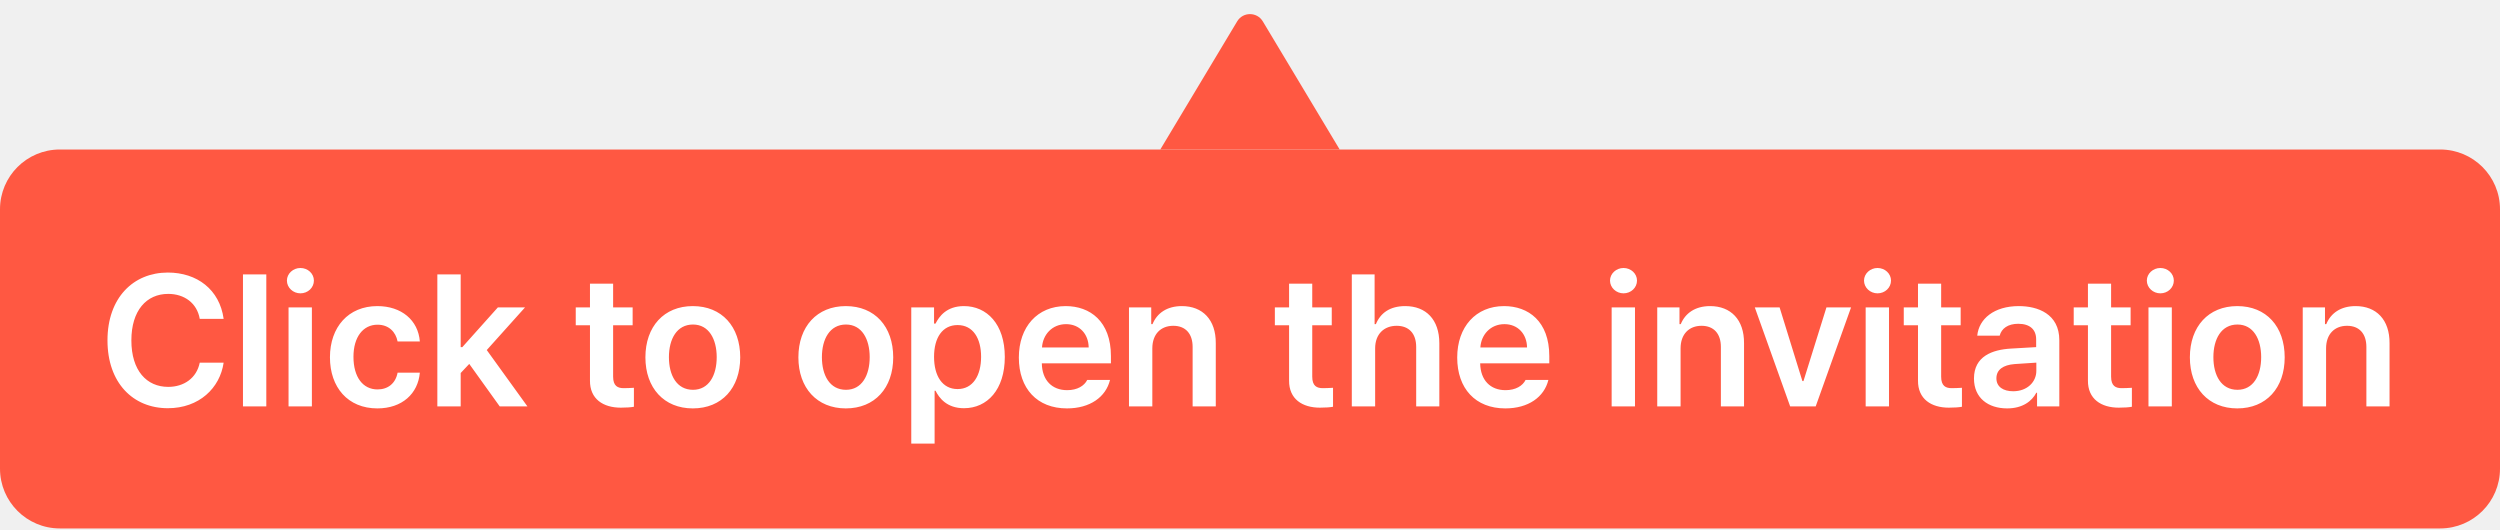
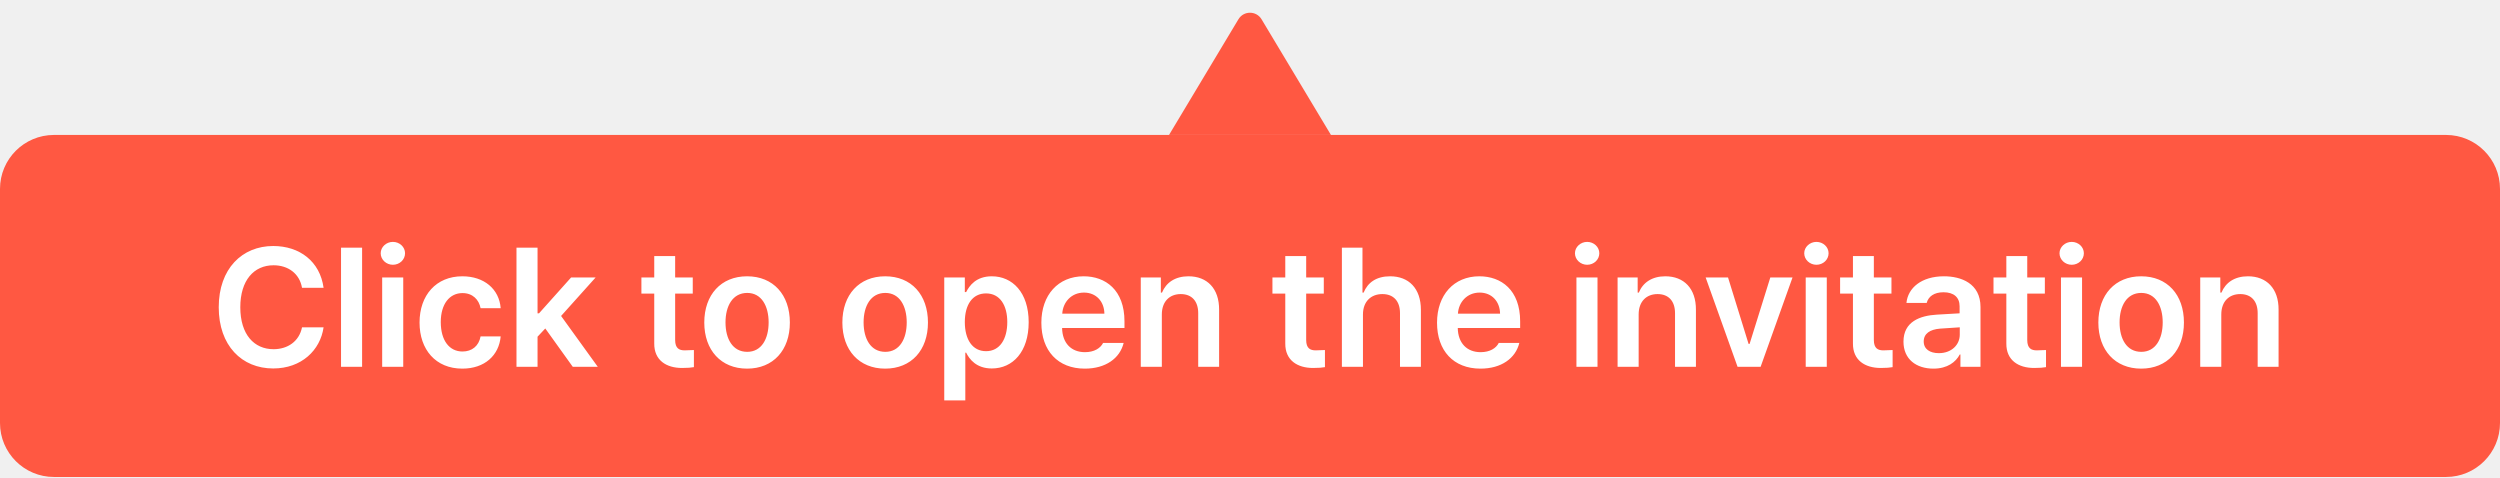
- <svg xmlns="http://www.w3.org/2000/svg" width="241" height="51" viewBox="0 0 241 51" fill="none">
-   <path d="M119.263 2.06C119.822 1.127 121.175 1.127 121.734 2.06L129.145 14.412L111.852 14.412L119.263 2.06Z" fill="#FF5842" />
-   <path d="M0 20.176C0 16.992 2.581 14.412 5.765 14.412H235.235C238.419 14.412 241 16.992 241 20.176V45.176C241 48.36 238.419 50.941 235.235 50.941H5.765C2.581 50.941 0 48.36 0 45.176V20.176Z" fill="#FF5842" />
-   <path d="M19.256 30.739C18.992 29.209 17.762 28.331 16.215 28.331C14.123 28.331 12.664 29.93 12.664 32.813C12.664 35.731 14.141 37.295 16.215 37.295C17.727 37.295 18.957 36.452 19.256 34.958H21.559C21.207 37.401 19.203 39.352 16.18 39.352C12.822 39.352 10.361 36.909 10.361 32.813C10.361 28.7 12.857 26.274 16.18 26.274C18.992 26.274 21.172 27.909 21.559 30.739H19.256ZM25.672 26.45V39.176H23.422V26.45H25.672ZM27.816 39.176V29.631H30.066V39.176H27.816ZM28.959 28.278C28.256 28.278 27.658 27.733 27.658 27.047C27.658 26.379 28.256 25.834 28.959 25.834C29.68 25.834 30.26 26.379 30.26 27.047C30.26 27.733 29.68 28.278 28.959 28.278ZM36.377 39.37C33.529 39.37 31.807 37.331 31.807 34.448C31.807 31.53 33.582 29.508 36.377 29.508C38.697 29.508 40.315 30.862 40.473 32.919H38.328C38.152 32.004 37.484 31.301 36.395 31.301C35.006 31.301 34.074 32.479 34.074 34.395C34.074 36.364 34.988 37.541 36.395 37.541C37.397 37.541 38.135 36.961 38.328 35.924H40.473C40.297 37.946 38.768 39.37 36.377 39.37ZM42.16 39.176V26.45H44.41V33.463H44.568L47.996 29.631H50.615L46.924 33.745L50.844 39.176H48.172L45.236 35.081L44.41 35.959V39.176H42.16ZM60.986 29.631V31.354H59.105V36.311C59.105 37.225 59.562 37.419 60.125 37.419C60.389 37.419 60.828 37.401 61.109 37.383V39.211C60.846 39.264 60.406 39.299 59.844 39.299C58.156 39.299 56.855 38.473 56.873 36.68V31.354H55.502V29.631H56.873V27.346H59.105V29.631H60.986ZM66.787 39.37C64.01 39.37 62.217 37.401 62.217 34.448C62.217 31.477 64.01 29.508 66.787 29.508C69.582 29.508 71.357 31.477 71.357 34.448C71.357 37.401 69.582 39.37 66.787 39.37ZM66.805 37.577C68.334 37.577 69.09 36.188 69.09 34.43C69.09 32.69 68.334 31.284 66.805 31.284C65.24 31.284 64.484 32.69 64.484 34.43C64.484 36.188 65.24 37.577 66.805 37.577ZM81.535 39.37C78.758 39.37 76.965 37.401 76.965 34.448C76.965 31.477 78.758 29.508 81.535 29.508C84.33 29.508 86.106 31.477 86.106 34.448C86.106 37.401 84.33 39.37 81.535 39.37ZM81.553 37.577C83.082 37.577 83.838 36.188 83.838 34.43C83.838 32.69 83.082 31.284 81.553 31.284C79.988 31.284 79.232 32.69 79.232 34.43C79.232 36.188 79.988 37.577 81.553 37.577ZM87.846 42.762V29.631H90.043V31.196H90.184C90.535 30.51 91.238 29.508 92.926 29.508C95.123 29.508 96.863 31.231 96.863 34.413C96.863 37.559 95.176 39.352 92.926 39.352C91.273 39.352 90.535 38.368 90.184 37.665H90.096V42.762H87.846ZM90.043 34.395C90.043 36.258 90.852 37.506 92.311 37.506C93.787 37.506 94.578 36.206 94.578 34.395C94.578 32.62 93.805 31.336 92.311 31.336C90.852 31.336 90.043 32.549 90.043 34.395ZM102.857 39.37C99.975 39.37 98.217 37.454 98.217 34.465C98.217 31.512 100.01 29.508 102.734 29.508C105.072 29.508 107.094 30.967 107.094 34.325V35.028H100.432C100.458 36.654 101.416 37.612 102.875 37.612C103.859 37.612 104.527 37.19 104.809 36.627H107.006C106.602 38.28 105.072 39.37 102.857 39.37ZM100.449 33.498H104.949C104.932 32.198 104.07 31.248 102.77 31.248C101.416 31.248 100.52 32.277 100.449 33.498ZM111.084 33.586V39.176H108.834V29.631H110.979V31.248H111.102C111.541 30.176 112.508 29.508 113.932 29.508C115.918 29.508 117.219 30.809 117.201 33.094V39.176H114.969V33.446C114.969 32.163 114.283 31.407 113.105 31.407C111.91 31.407 111.084 32.198 111.084 33.586ZM128.381 29.631V31.354H126.5V36.311C126.5 37.225 126.957 37.419 127.52 37.419C127.783 37.419 128.223 37.401 128.504 37.383V39.211C128.24 39.264 127.801 39.299 127.238 39.299C125.551 39.299 124.25 38.473 124.268 36.68V31.354H122.896V29.631H124.268V27.346H126.5V29.631H128.381ZM132.564 33.586V39.176H130.314V26.45H132.512V31.248H132.635C133.074 30.176 133.988 29.508 135.465 29.508C137.451 29.508 138.752 30.791 138.752 33.094V39.176H136.52V33.446C136.52 32.145 135.816 31.407 134.639 31.407C133.426 31.407 132.564 32.198 132.564 33.586ZM145.115 39.37C142.232 39.37 140.475 37.454 140.475 34.465C140.475 31.512 142.268 29.508 144.992 29.508C147.33 29.508 149.352 30.967 149.352 34.325V35.028H142.689C142.716 36.654 143.674 37.612 145.133 37.612C146.117 37.612 146.785 37.19 147.066 36.627H149.264C148.859 38.28 147.33 39.37 145.115 39.37ZM142.707 33.498H147.207C147.189 32.198 146.328 31.248 145.027 31.248C143.674 31.248 142.777 32.277 142.707 33.498ZM155.363 39.176V29.631H157.613V39.176H155.363ZM156.506 28.278C155.803 28.278 155.205 27.733 155.205 27.047C155.205 26.379 155.803 25.834 156.506 25.834C157.227 25.834 157.807 26.379 157.807 27.047C157.807 27.733 157.227 28.278 156.506 28.278ZM162.008 33.586V39.176H159.758V29.631H161.902V31.248H162.025C162.465 30.176 163.432 29.508 164.855 29.508C166.842 29.508 168.143 30.809 168.125 33.094V39.176H165.893V33.446C165.893 32.163 165.207 31.407 164.029 31.407C162.834 31.407 162.008 32.198 162.008 33.586ZM178.443 29.631L175.033 39.176H172.572L169.162 29.631H171.553L173.75 36.733H173.855L176.07 29.631H178.443ZM179.85 39.176V29.631H182.1V39.176H179.85ZM180.992 28.278C180.289 28.278 179.691 27.733 179.691 27.047C179.691 26.379 180.289 25.834 180.992 25.834C181.713 25.834 182.293 26.379 182.293 27.047C182.293 27.733 181.713 28.278 180.992 28.278ZM189.008 29.631V31.354H187.127V36.311C187.127 37.225 187.584 37.419 188.146 37.419C188.41 37.419 188.85 37.401 189.131 37.383V39.211C188.867 39.264 188.428 39.299 187.865 39.299C186.178 39.299 184.877 38.473 184.895 36.68V31.354H183.523V29.631H184.895V27.346H187.127V29.631H189.008ZM190.291 36.487C190.291 34.342 192.066 33.709 193.842 33.604C194.501 33.56 195.872 33.481 196.285 33.463V32.708C196.285 31.758 195.67 31.213 194.562 31.213C193.561 31.213 192.945 31.67 192.77 32.356H190.607C190.766 30.739 192.225 29.508 194.615 29.508C196.426 29.508 198.518 30.247 198.518 32.795V39.176H196.373V37.858H196.303C195.881 38.666 194.984 39.37 193.49 39.37C191.662 39.37 190.291 38.368 190.291 36.487ZM192.453 36.469C192.453 37.295 193.121 37.717 194.07 37.717C195.424 37.717 196.303 36.821 196.303 35.748V34.958L194.193 35.098C193.121 35.186 192.453 35.626 192.453 36.469ZM205.391 29.631V31.354H203.51V36.311C203.51 37.225 203.967 37.419 204.529 37.419C204.793 37.419 205.232 37.401 205.514 37.383V39.211C205.25 39.264 204.811 39.299 204.248 39.299C202.561 39.299 201.26 38.473 201.277 36.68V31.354H199.906V29.631H201.277V27.346H203.51V29.631H205.391ZM207.113 39.176V29.631H209.363V39.176H207.113ZM208.256 28.278C207.553 28.278 206.955 27.733 206.955 27.047C206.955 26.379 207.553 25.834 208.256 25.834C208.977 25.834 209.557 26.379 209.557 27.047C209.557 27.733 208.977 28.278 208.256 28.278ZM215.674 39.37C212.896 39.37 211.104 37.401 211.104 34.448C211.104 31.477 212.896 29.508 215.674 29.508C218.469 29.508 220.244 31.477 220.244 34.448C220.244 37.401 218.469 39.37 215.674 39.37ZM215.691 37.577C217.221 37.577 217.977 36.188 217.977 34.43C217.977 32.69 217.221 31.284 215.691 31.284C214.127 31.284 213.371 32.69 213.371 34.43C213.371 36.188 214.127 37.577 215.691 37.577ZM224.234 33.586V39.176H221.984V29.631H224.129V31.248H224.252C224.691 30.176 225.658 29.508 227.082 29.508C229.068 29.508 230.369 30.809 230.352 33.094V39.176H228.119V33.446C228.119 32.163 227.434 31.407 226.256 31.407C225.061 31.407 224.234 32.198 224.234 33.586Z" fill="white" />
+ <svg xmlns="http://www.w3.org/2000/svg" width="267" height="51" viewBox="0 0 267 51" fill="none">
+   <path d="M132.263 2.06C132.822 1.127 134.175 1.127 134.734 2.06L142.145 14.412L124.852 14.412L132.263 2.06Z" fill="#FF5842" />
+   <path d="M0 20.176C0 16.992 2.581 14.412 5.765 14.412H261.235C264.419 14.412 267 16.992 267 20.176V45.176C267 48.36 264.419 50.941 261.235 50.941H5.765C2.581 50.941 0 48.36 0 45.176V20.176Z" fill="#FF5842" />
+   <path d="M32.256 30.739C31.992 29.209 30.762 28.331 29.215 28.331C27.123 28.331 25.664 29.93 25.664 32.813C25.664 35.731 27.141 37.295 29.215 37.295C30.727 37.295 31.957 36.452 32.256 34.958H34.559C34.207 37.401 32.203 39.352 29.18 39.352C25.822 39.352 23.361 36.909 23.361 32.813C23.361 28.7 25.857 26.274 29.18 26.274C31.992 26.274 34.172 27.909 34.559 30.739H32.256ZM38.672 26.45V39.176H36.422V26.45H38.672ZM40.816 39.176V29.631H43.066V39.176H40.816ZM41.959 28.278C41.256 28.278 40.658 27.733 40.658 27.047C40.658 26.379 41.256 25.834 41.959 25.834C42.68 25.834 43.26 26.379 43.26 27.047C43.26 27.733 42.68 28.278 41.959 28.278ZM49.377 39.37C46.529 39.37 44.807 37.331 44.807 34.448C44.807 31.53 46.582 29.508 49.377 29.508C51.697 29.508 53.315 30.862 53.473 32.919H51.328C51.152 32.004 50.484 31.301 49.395 31.301C48.006 31.301 47.074 32.479 47.074 34.395C47.074 36.364 47.988 37.541 49.395 37.541C50.397 37.541 51.135 36.961 51.328 35.924H53.473C53.297 37.946 51.768 39.37 49.377 39.37ZM55.16 39.176V26.45H57.41V33.463H57.568L60.996 29.631H63.615L59.924 33.745L63.844 39.176H61.172L58.236 35.081L57.41 35.959V39.176H55.16ZM73.986 29.631V31.354H72.106V36.311C72.106 37.225 72.562 37.419 73.125 37.419C73.389 37.419 73.828 37.401 74.109 37.383V39.211C73.846 39.264 73.406 39.299 72.844 39.299C71.156 39.299 69.856 38.473 69.873 36.68V31.354H68.502V29.631H69.873V27.346H72.106V29.631H73.986ZM79.787 39.37C77.01 39.37 75.217 37.401 75.217 34.448C75.217 31.477 77.01 29.508 79.787 29.508C82.582 29.508 84.357 31.477 84.357 34.448C84.357 37.401 82.582 39.37 79.787 39.37ZM79.805 37.577C81.334 37.577 82.09 36.188 82.09 34.43C82.09 32.69 81.334 31.284 79.805 31.284C78.24 31.284 77.484 32.69 77.484 34.43C77.484 36.188 78.24 37.577 79.805 37.577ZM94.535 39.37C91.758 39.37 89.965 37.401 89.965 34.448C89.965 31.477 91.758 29.508 94.535 29.508C97.33 29.508 99.106 31.477 99.106 34.448C99.106 37.401 97.33 39.37 94.535 39.37ZM94.553 37.577C96.082 37.577 96.838 36.188 96.838 34.43C96.838 32.69 96.082 31.284 94.553 31.284C92.988 31.284 92.232 32.69 92.232 34.43C92.232 36.188 92.988 37.577 94.553 37.577ZM100.846 42.762V29.631H103.043V31.196H103.184C103.535 30.51 104.238 29.508 105.926 29.508C108.123 29.508 109.863 31.231 109.863 34.413C109.863 37.559 108.176 39.352 105.926 39.352C104.273 39.352 103.535 38.368 103.184 37.665H103.096V42.762H100.846ZM103.043 34.395C103.043 36.258 103.852 37.506 105.311 37.506C106.787 37.506 107.578 36.206 107.578 34.395C107.578 32.62 106.805 31.336 105.311 31.336C103.852 31.336 103.043 32.549 103.043 34.395ZM115.857 39.37C112.975 39.37 111.217 37.454 111.217 34.465C111.217 31.512 113.01 29.508 115.734 29.508C118.072 29.508 120.094 30.967 120.094 34.325V35.028H113.432C113.458 36.654 114.416 37.612 115.875 37.612C116.859 37.612 117.527 37.19 117.809 36.627H120.006C119.602 38.28 118.072 39.37 115.857 39.37ZM113.449 33.498H117.949C117.932 32.198 117.07 31.248 115.77 31.248C114.416 31.248 113.52 32.277 113.449 33.498ZM124.084 33.586V39.176H121.834V29.631H123.979V31.248H124.102C124.541 30.176 125.508 29.508 126.932 29.508C128.918 29.508 130.219 30.809 130.201 33.094V39.176H127.969V33.446C127.969 32.163 127.283 31.407 126.105 31.407C124.91 31.407 124.084 32.198 124.084 33.586ZM141.381 29.631V31.354H139.5V36.311C139.5 37.225 139.957 37.419 140.52 37.419C140.783 37.419 141.223 37.401 141.504 37.383V39.211C141.24 39.264 140.801 39.299 140.238 39.299C138.551 39.299 137.25 38.473 137.268 36.68V31.354H135.896V29.631H137.268V27.346H139.5V29.631H141.381ZM145.564 33.586V39.176H143.314V26.45H145.512V31.248H145.635C146.074 30.176 146.988 29.508 148.465 29.508C150.451 29.508 151.752 30.791 151.752 33.094V39.176H149.52V33.446C149.52 32.145 148.816 31.407 147.639 31.407C146.426 31.407 145.564 32.198 145.564 33.586ZM158.115 39.37C155.232 39.37 153.475 37.454 153.475 34.465C153.475 31.512 155.268 29.508 157.992 29.508C160.33 29.508 162.352 30.967 162.352 34.325V35.028H155.689C155.716 36.654 156.674 37.612 158.133 37.612C159.117 37.612 159.785 37.19 160.066 36.627H162.264C161.859 38.28 160.33 39.37 158.115 39.37ZM155.707 33.498H160.207C160.189 32.198 159.328 31.248 158.027 31.248C156.674 31.248 155.777 32.277 155.707 33.498ZM168.363 39.176V29.631H170.613V39.176H168.363ZM169.506 28.278C168.803 28.278 168.205 27.733 168.205 27.047C168.205 26.379 168.803 25.834 169.506 25.834C170.227 25.834 170.807 26.379 170.807 27.047C170.807 27.733 170.227 28.278 169.506 28.278ZM175.008 33.586V39.176H172.758V29.631H174.902V31.248H175.025C175.465 30.176 176.432 29.508 177.855 29.508C179.842 29.508 181.143 30.809 181.125 33.094V39.176H178.893V33.446C178.893 32.163 178.207 31.407 177.029 31.407C175.834 31.407 175.008 32.198 175.008 33.586ZM191.443 29.631L188.033 39.176H185.572L182.162 29.631H184.553L186.75 36.733H186.855L189.07 29.631H191.443ZM192.85 39.176V29.631H195.1V39.176H192.85ZM193.992 28.278C193.289 28.278 192.691 27.733 192.691 27.047C192.691 26.379 193.289 25.834 193.992 25.834C194.713 25.834 195.293 26.379 195.293 27.047C195.293 27.733 194.713 28.278 193.992 28.278ZM202.008 29.631V31.354H200.127V36.311C200.127 37.225 200.584 37.419 201.146 37.419C201.41 37.419 201.85 37.401 202.131 37.383V39.211C201.867 39.264 201.428 39.299 200.865 39.299C199.178 39.299 197.877 38.473 197.895 36.68V31.354H196.523V29.631H197.895V27.346H200.127V29.631H202.008ZM203.291 36.487C203.291 34.342 205.066 33.709 206.842 33.604C207.501 33.56 208.872 33.481 209.285 33.463V32.708C209.285 31.758 208.67 31.213 207.562 31.213C206.561 31.213 205.945 31.67 205.77 32.356H203.607C203.766 30.739 205.225 29.508 207.615 29.508C209.426 29.508 211.518 30.247 211.518 32.795V39.176H209.373V37.858H209.303C208.881 38.666 207.984 39.37 206.49 39.37C204.662 39.37 203.291 38.368 203.291 36.487ZM205.453 36.469C205.453 37.295 206.121 37.717 207.07 37.717C208.424 37.717 209.303 36.821 209.303 35.748V34.958L207.193 35.098C206.121 35.186 205.453 35.626 205.453 36.469ZM218.391 29.631V31.354H216.51V36.311C216.51 37.225 216.967 37.419 217.529 37.419C217.793 37.419 218.232 37.401 218.514 37.383V39.211C218.25 39.264 217.811 39.299 217.248 39.299C215.561 39.299 214.26 38.473 214.277 36.68V31.354H212.906V29.631H214.277V27.346H216.51V29.631H218.391ZM220.113 39.176V29.631H222.363V39.176H220.113ZM221.256 28.278C220.553 28.278 219.955 27.733 219.955 27.047C219.955 26.379 220.553 25.834 221.256 25.834C221.977 25.834 222.557 26.379 222.557 27.047C222.557 27.733 221.977 28.278 221.256 28.278ZM228.674 39.37C225.896 39.37 224.104 37.401 224.104 34.448C224.104 31.477 225.896 29.508 228.674 29.508C231.469 29.508 233.244 31.477 233.244 34.448C233.244 37.401 231.469 39.37 228.674 39.37ZM228.691 37.577C230.221 37.577 230.977 36.188 230.977 34.43C230.977 32.69 230.221 31.284 228.691 31.284C227.127 31.284 226.371 32.69 226.371 34.43C226.371 36.188 227.127 37.577 228.691 37.577ZM237.234 33.586V39.176H234.984V29.631H237.129V31.248H237.252C237.691 30.176 238.658 29.508 240.082 29.508C242.068 29.508 243.369 30.809 243.352 33.094V39.176H241.119V33.446C241.119 32.163 240.434 31.407 239.256 31.407C238.061 31.407 237.234 32.198 237.234 33.586Z" fill="white" />
</svg>
